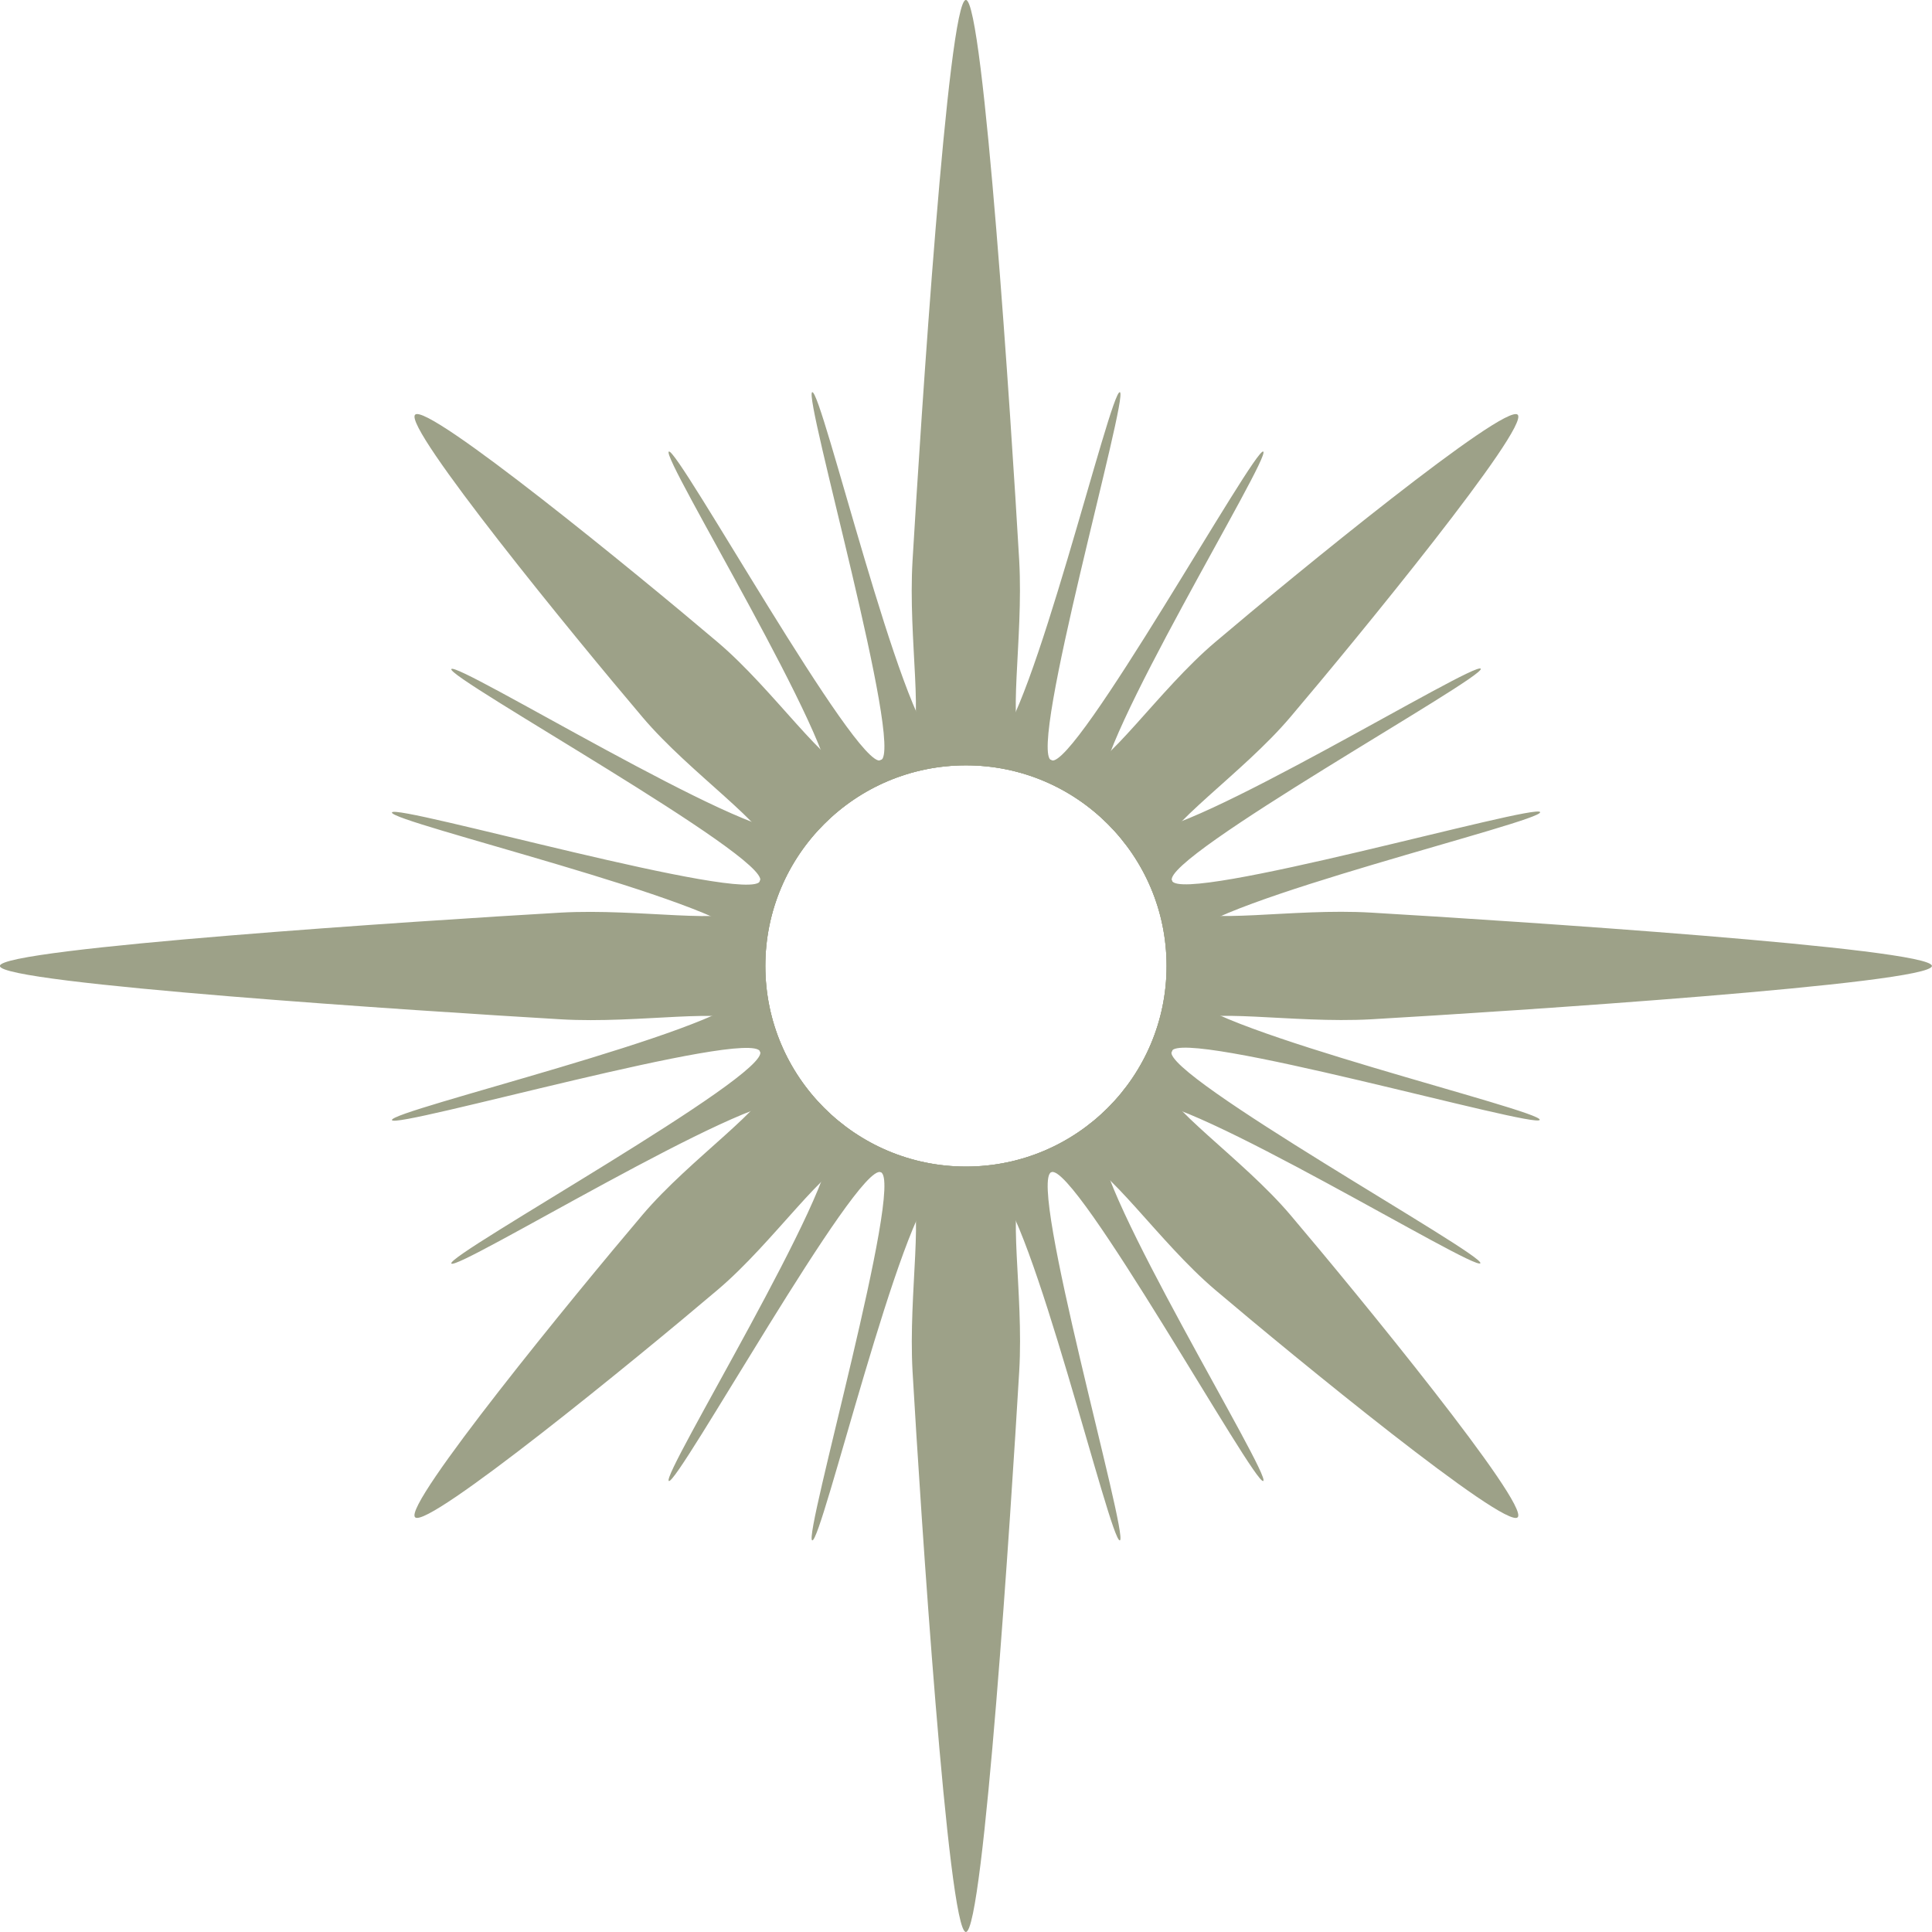
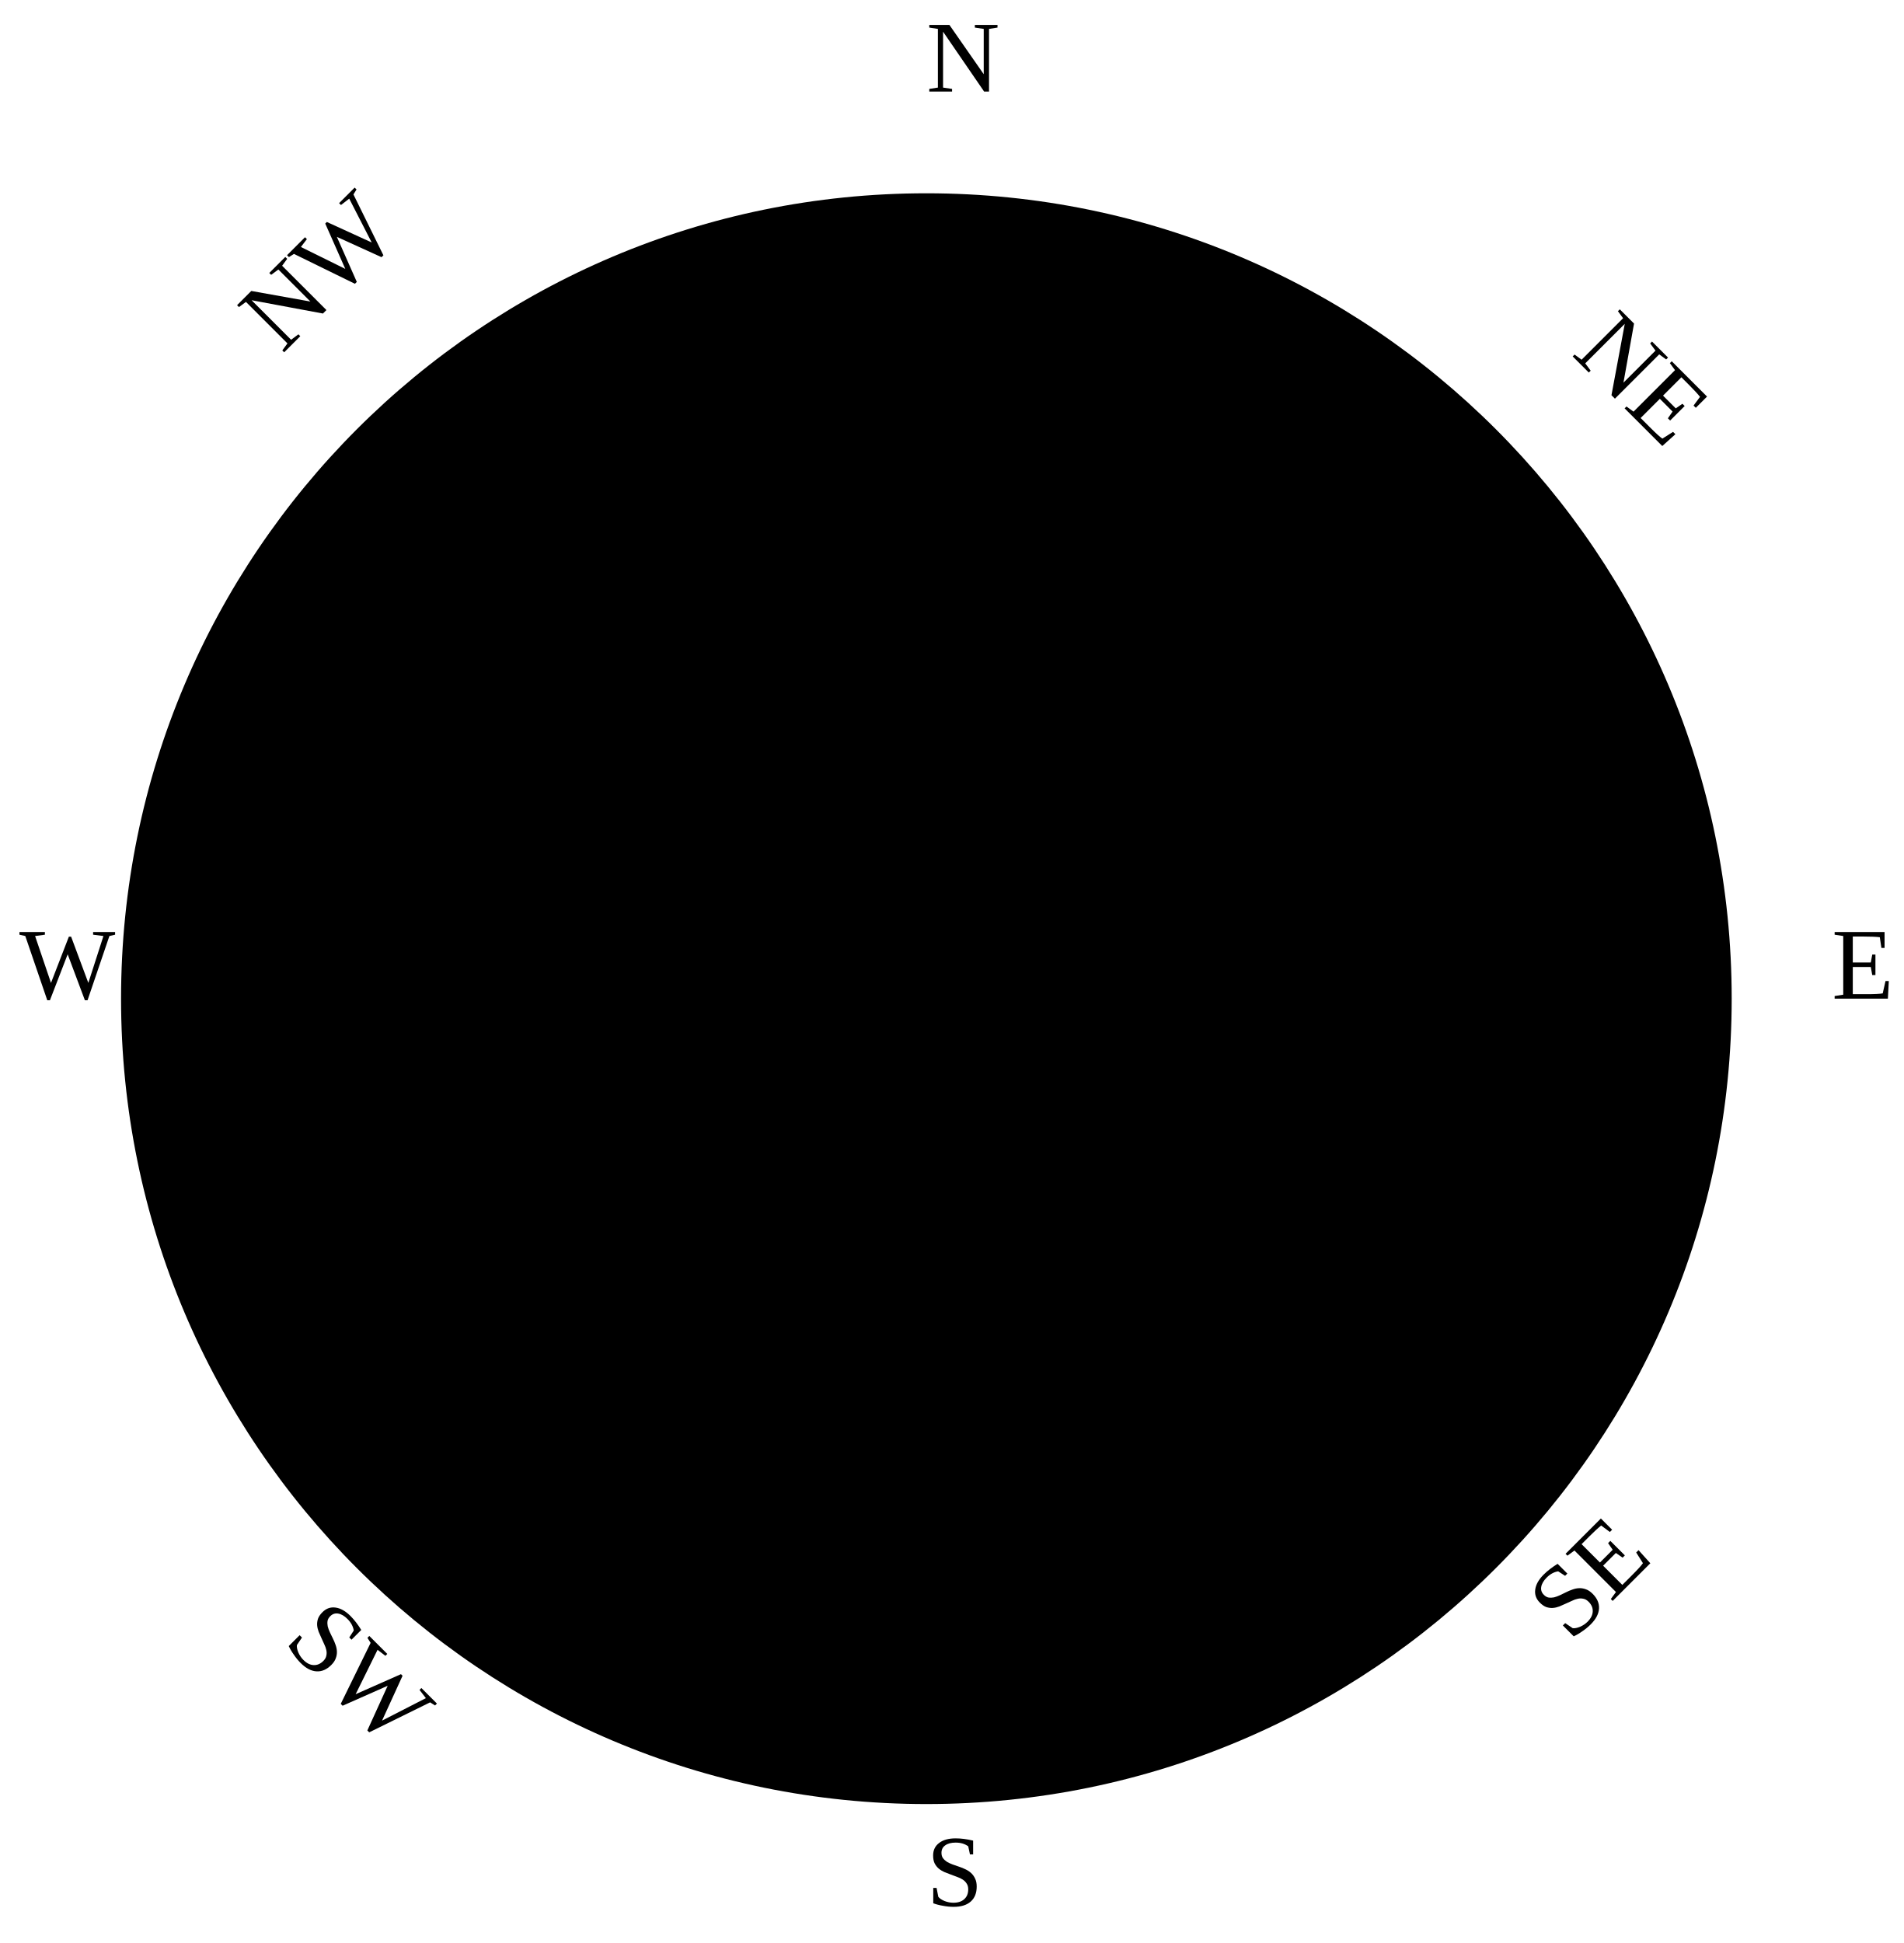
- <svg xmlns="http://www.w3.org/2000/svg" width="242.67" height="242.67" viewBox="0 0 242.67 242.67">
-   <g transform="translate(-57.67 -57.67)">
-     <path fill="#9da188" d="M206.76,182.65c-0.84-1.27.24-2.44,0.24-3.65s-1.08-2.38-.24-3.65c3-4.55,44.68-14.49,44.36-15.67s-45,11.61-46.25,8.61,39.4-25.56,38.79-26.62S206.56,163.05,201.21,162c-1.49-.31-1.55-1.89-2.41-2.75s-2.45-.92-2.75-2.41c-1.1-5.34,21.34-41.84,20.29-42.45s-23.62,40-26.62,38.79,9.79-45.94,8.61-46.25-11.12,41.36-15.67,44.36c-1.27.84-2.44-.24-3.65-0.24s-2.38,1.08-3.65.24c-4.55-3-14.49-44.68-15.67-44.36s11.61,45,8.61,46.25-25.56-39.4-26.62-38.79,21.38,37.11,20.29,42.45c-0.31,1.49-1.89,1.55-2.75,2.41s-0.92,2.45-2.41,2.75c-5.34,1.1-41.84-21.34-42.45-20.29s40,23.62,38.79,26.62-45.94-9.79-46.25-8.61,41.36,11.12,44.36,15.67c0.84,1.27-.24,2.44-0.24,3.65s1.08,2.38.24,3.65c-3,4.55-44.68,14.49-44.36,15.67s45-11.61,46.25-8.61-39.4,25.56-38.79,26.62,37.11-21.38,42.45-20.29c1.49,0.31,1.55,1.89,2.41,2.75s2.45,0.92,2.75,2.41c1.1,5.34-21.34,41.84-20.29,42.45s23.62-40,26.62-38.79-9.79,45.94-8.61,46.25,11.12-41.36,15.67-44.36c1.27-.84,2.44.24,3.65,0.24s2.38-1.08,3.65-.24c4.55,3,14.49,44.68,15.67,44.36s-11.61-45-8.61-46.25,25.56,39.4,26.62,38.79S194.95,206.56,196,201.21c0.31-1.49,1.89-1.55,2.75-2.41s0.92-2.45,2.41-2.75c5.34-1.1,41.84,21.34,42.45,20.29s-40-23.62-38.79-26.62,45.94,9.79,46.25,8.61S209.76,187.21,206.76,182.65ZM179,204.2A25.2,25.2,0,1,1,204.2,179,25.2,25.2,0,0,1,179,204.2Z" />
-     <path fill="#9da188" d="M203.25,193c-0.22-1.42,1.15-2.16,1.62-3.28a28,28,0,0,0,0-21.43c-0.47-1.13-1.84-1.86-1.62-3.28,0.56-3.63,10.47-10.16,16.48-17.25,8.49-10,30.15-36.47,28.57-38s-28,20.08-38,28.57c-7.09,6-13.62,15.92-17.25,16.48-1.42.22-2.16-1.15-3.28-1.62a28,28,0,0,0-21.43,0c-1.13.47-1.86,1.84-3.28,1.62-3.63-.56-10.16-10.47-17.25-16.48-10-8.49-36.47-30.15-38-28.57s20.08,28,28.57,38c6,7.09,15.92,13.62,16.48,17.25,0.22,1.42-1.15,2.16-1.62,3.28a28,28,0,0,0,0,21.43c0.47,1.13,1.84,1.86,1.62,3.28-0.56,3.63-10.47,10.16-16.48,17.25-8.49,10-30.15,36.47-28.57,38s28-20.08,38-28.57c7.09-6,13.62-15.92,17.25-16.48,1.42-.22,2.16,1.15,3.28,1.62a28,28,0,0,0,21.43,0c1.13-.47,1.86-1.84,3.28-1.62,3.63,0.56,10.16,10.47,17.25,16.48,10,8.49,36.47,30.15,38,28.57s-20.08-28-28.57-38C213.71,203.16,203.8,196.63,203.25,193ZM179,204.2A25.2,25.2,0,1,1,204.2,179,25.2,25.2,0,0,1,179,204.2Z" />
-     <path fill="#9da188" d="M229.89,172.3c-10-.59-20.89,1.62-23.85-0.55-1.16-.85-0.71-2.34-1.18-3.47a28,28,0,0,0-15.15-15.15c-1.13-.47-2.62,0-3.47-1.18-2.17-3,0-13.81-.55-23.85-1-17.29-4.47-70.44-6.7-70.44s-5.68,53.15-6.7,70.44c-0.59,10,1.62,20.89-.55,23.85-0.85,1.16-2.34.71-3.47,1.18a28,28,0,0,0-15.15,15.15c-0.47,1.13,0,2.62-1.18,3.47-3,2.17-13.81,0-23.85.55-17.29,1-70.44,4.47-70.44,6.7s53.15,5.68,70.44,6.7c10,0.59,20.89-1.62,23.85.55,1.16,0.85.71,2.34,1.18,3.47a28,28,0,0,0,15.15,15.15c1.13,0.47,2.62,0,3.47,1.18,2.17,3,0,13.81.55,23.85,1,17.29,4.47,70.44,6.7,70.44s5.68-53.15,6.7-70.44c0.59-10-1.62-20.89.55-23.85,0.85-1.16,2.34-.71,3.47-1.18a28,28,0,0,0,15.15-15.15c0.47-1.13,0-2.62,1.18-3.47,3-2.17,13.81,0,23.85-.55,17.29-1,70.44-4.47,70.44-6.7S247.18,173.32,229.89,172.3ZM179,204.2A25.2,25.2,0,1,1,204.2,179,25.2,25.2,0,0,1,179,204.2Z" />
+ <svg xmlns="http://www.w3.org/2000/svg" class="compass" width="224.58" height="229.19" viewBox="0 0 224.58 229.19">
+   <g>
+     <circle cx="109.28" cy="117.8" r="95" />
+     <text transform="translate(109.28 10.8)">N</text>
+     <text transform="translate(185.28 41.8) rotate(45)">NE</text>
+     <text transform="translate(216.08 117.8)">E</text>
+     <text transform="translate(185.28 193.8) rotate(-45)">SE</text>
+     <text transform="translate(109.28 224.8)">S</text>
+     <text transform="translate(33.28 193.8) rotate(45)">SW</text>
+     <text transform="translate(2.28 117.8)">W</text>
+     <text transform="translate(33.28 41.8) rotate(-45)">NW</text>
+     <line x1="138.53" y1="8.65" x2="134.13" y2="25.07" />
+     <line x1="165.78" y1="19.94" x2="157.28" y2="34.66" />
+     <line x1="207.14" y1="61.3" x2="192.42" y2="69.8" />
+     <line x1="218.43" y1="88.55" x2="202.01" y2="92.95" />
+     <line x1="218.43" y1="147.04" x2="202.01" y2="142.64" />
+     <line x1="207.14" y1="174.3" x2="192.42" y2="165.8" />
+     <line x1="165.78" y1="215.66" x2="157.28" y2="200.94" />
+     <line x1="138.53" y1="226.95" x2="134.13" y2="210.53" />
+     <line x1="80.03" y1="226.95" x2="84.43" y2="210.53" />
+     <line x1="52.78" y1="215.66" x2="61.28" y2="200.94" />
+     <line x1="11.42" y1="174.3" x2="26.14" y2="165.8" />
+     <line x1="0.13" y1="147.04" x2="16.55" y2="142.64" />
+     <line x1="0.13" y1="88.55" x2="16.55" y2="92.95" />
+     <line x1="11.42" y1="61.3" x2="26.14" y2="69.8" />
+     <line x1="52.78" y1="19.94" x2="61.28" y2="34.66" />
+     <line x1="80.03" y1="8.65" x2="84.43" y2="25.07" />
  </g>
</svg>
